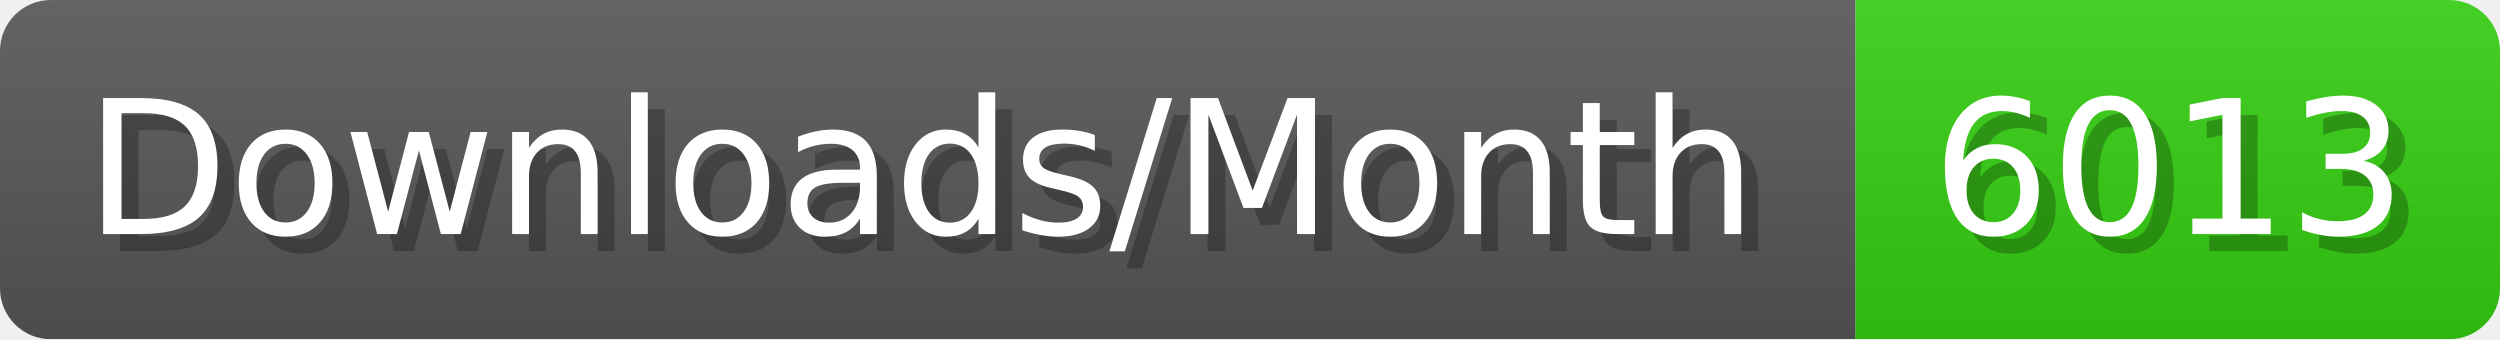
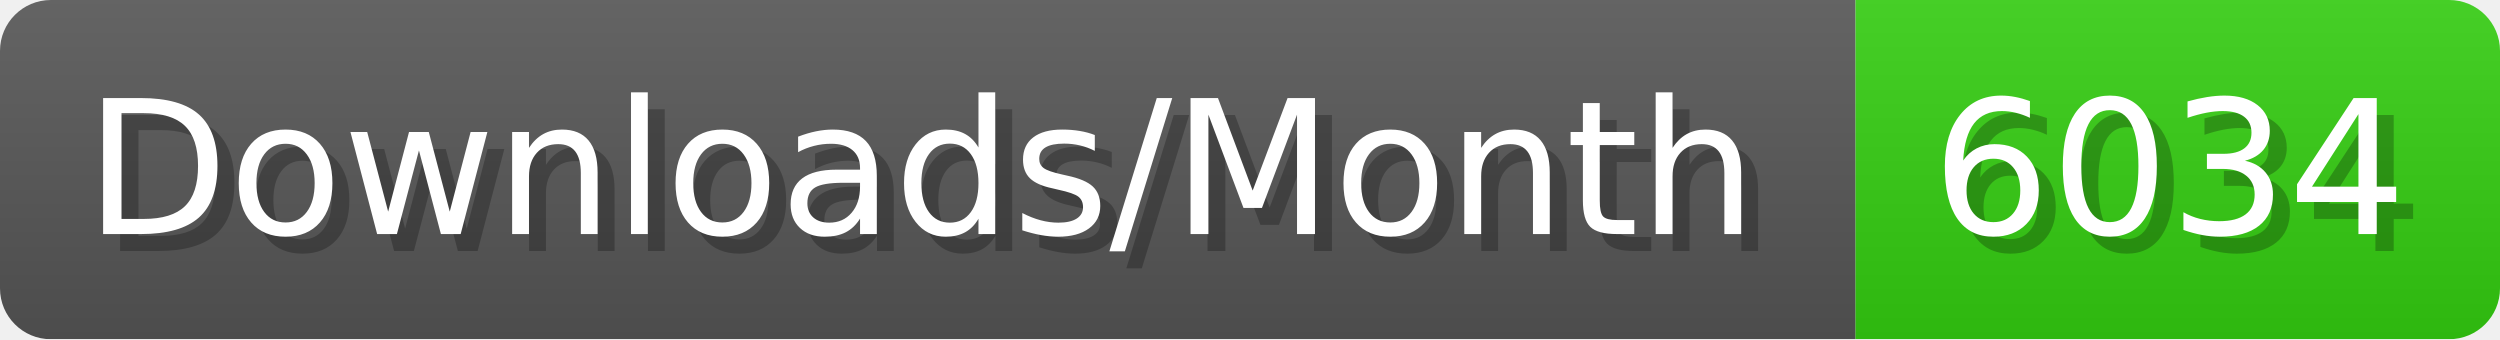
- <svg xmlns="http://www.w3.org/2000/svg" width="147.4" height="20" viewBox="0 0 1474 200" role="img" aria-label="Downloads/Month: 6013">
+ <svg xmlns="http://www.w3.org/2000/svg" width="147.4" height="20" viewBox="0 0 1474 200" role="img" aria-label="Downloads/Month: 6034">
  <linearGradient id="YlXUI" x2="0" y2="100%">
    <stop offset="0" stop-opacity=".1" stop-color="#EEE" />
    <stop offset="1" stop-opacity=".1" />
  </linearGradient>
  <mask id="JHhop">
    <rect width="1474" height="200" rx="30" fill="#FFF" />
  </mask>
  <g mask="url(#JHhop)">
    <rect width="1094" height="200" fill="#555" />
    <rect width="380" height="200" fill="#3C1" x="1094" />
    <rect width="1474" height="200" fill="url(#YlXUI)" />
  </g>
  <g aria-hidden="true" fill="#fff" text-anchor="start" font-family="Verdana,DejaVu Sans,sans-serif" font-size="110">
    <text x="60" y="148" textLength="994" fill="#000" opacity="0.25">Downloads/Month</text>
    <text x="50" y="138" textLength="994">Downloads/Month</text>
-     <text x="1149" y="148" textLength="280" fill="#000" opacity="0.25">6013</text>
-     <text x="1139" y="138" textLength="280">6013</text>
+     <text x="1149" y="148" textLength="280" fill="#000" opacity="0.25">6034</text>
+     <text x="1139" y="138" textLength="280">6034</text>
  </g>
</svg>
